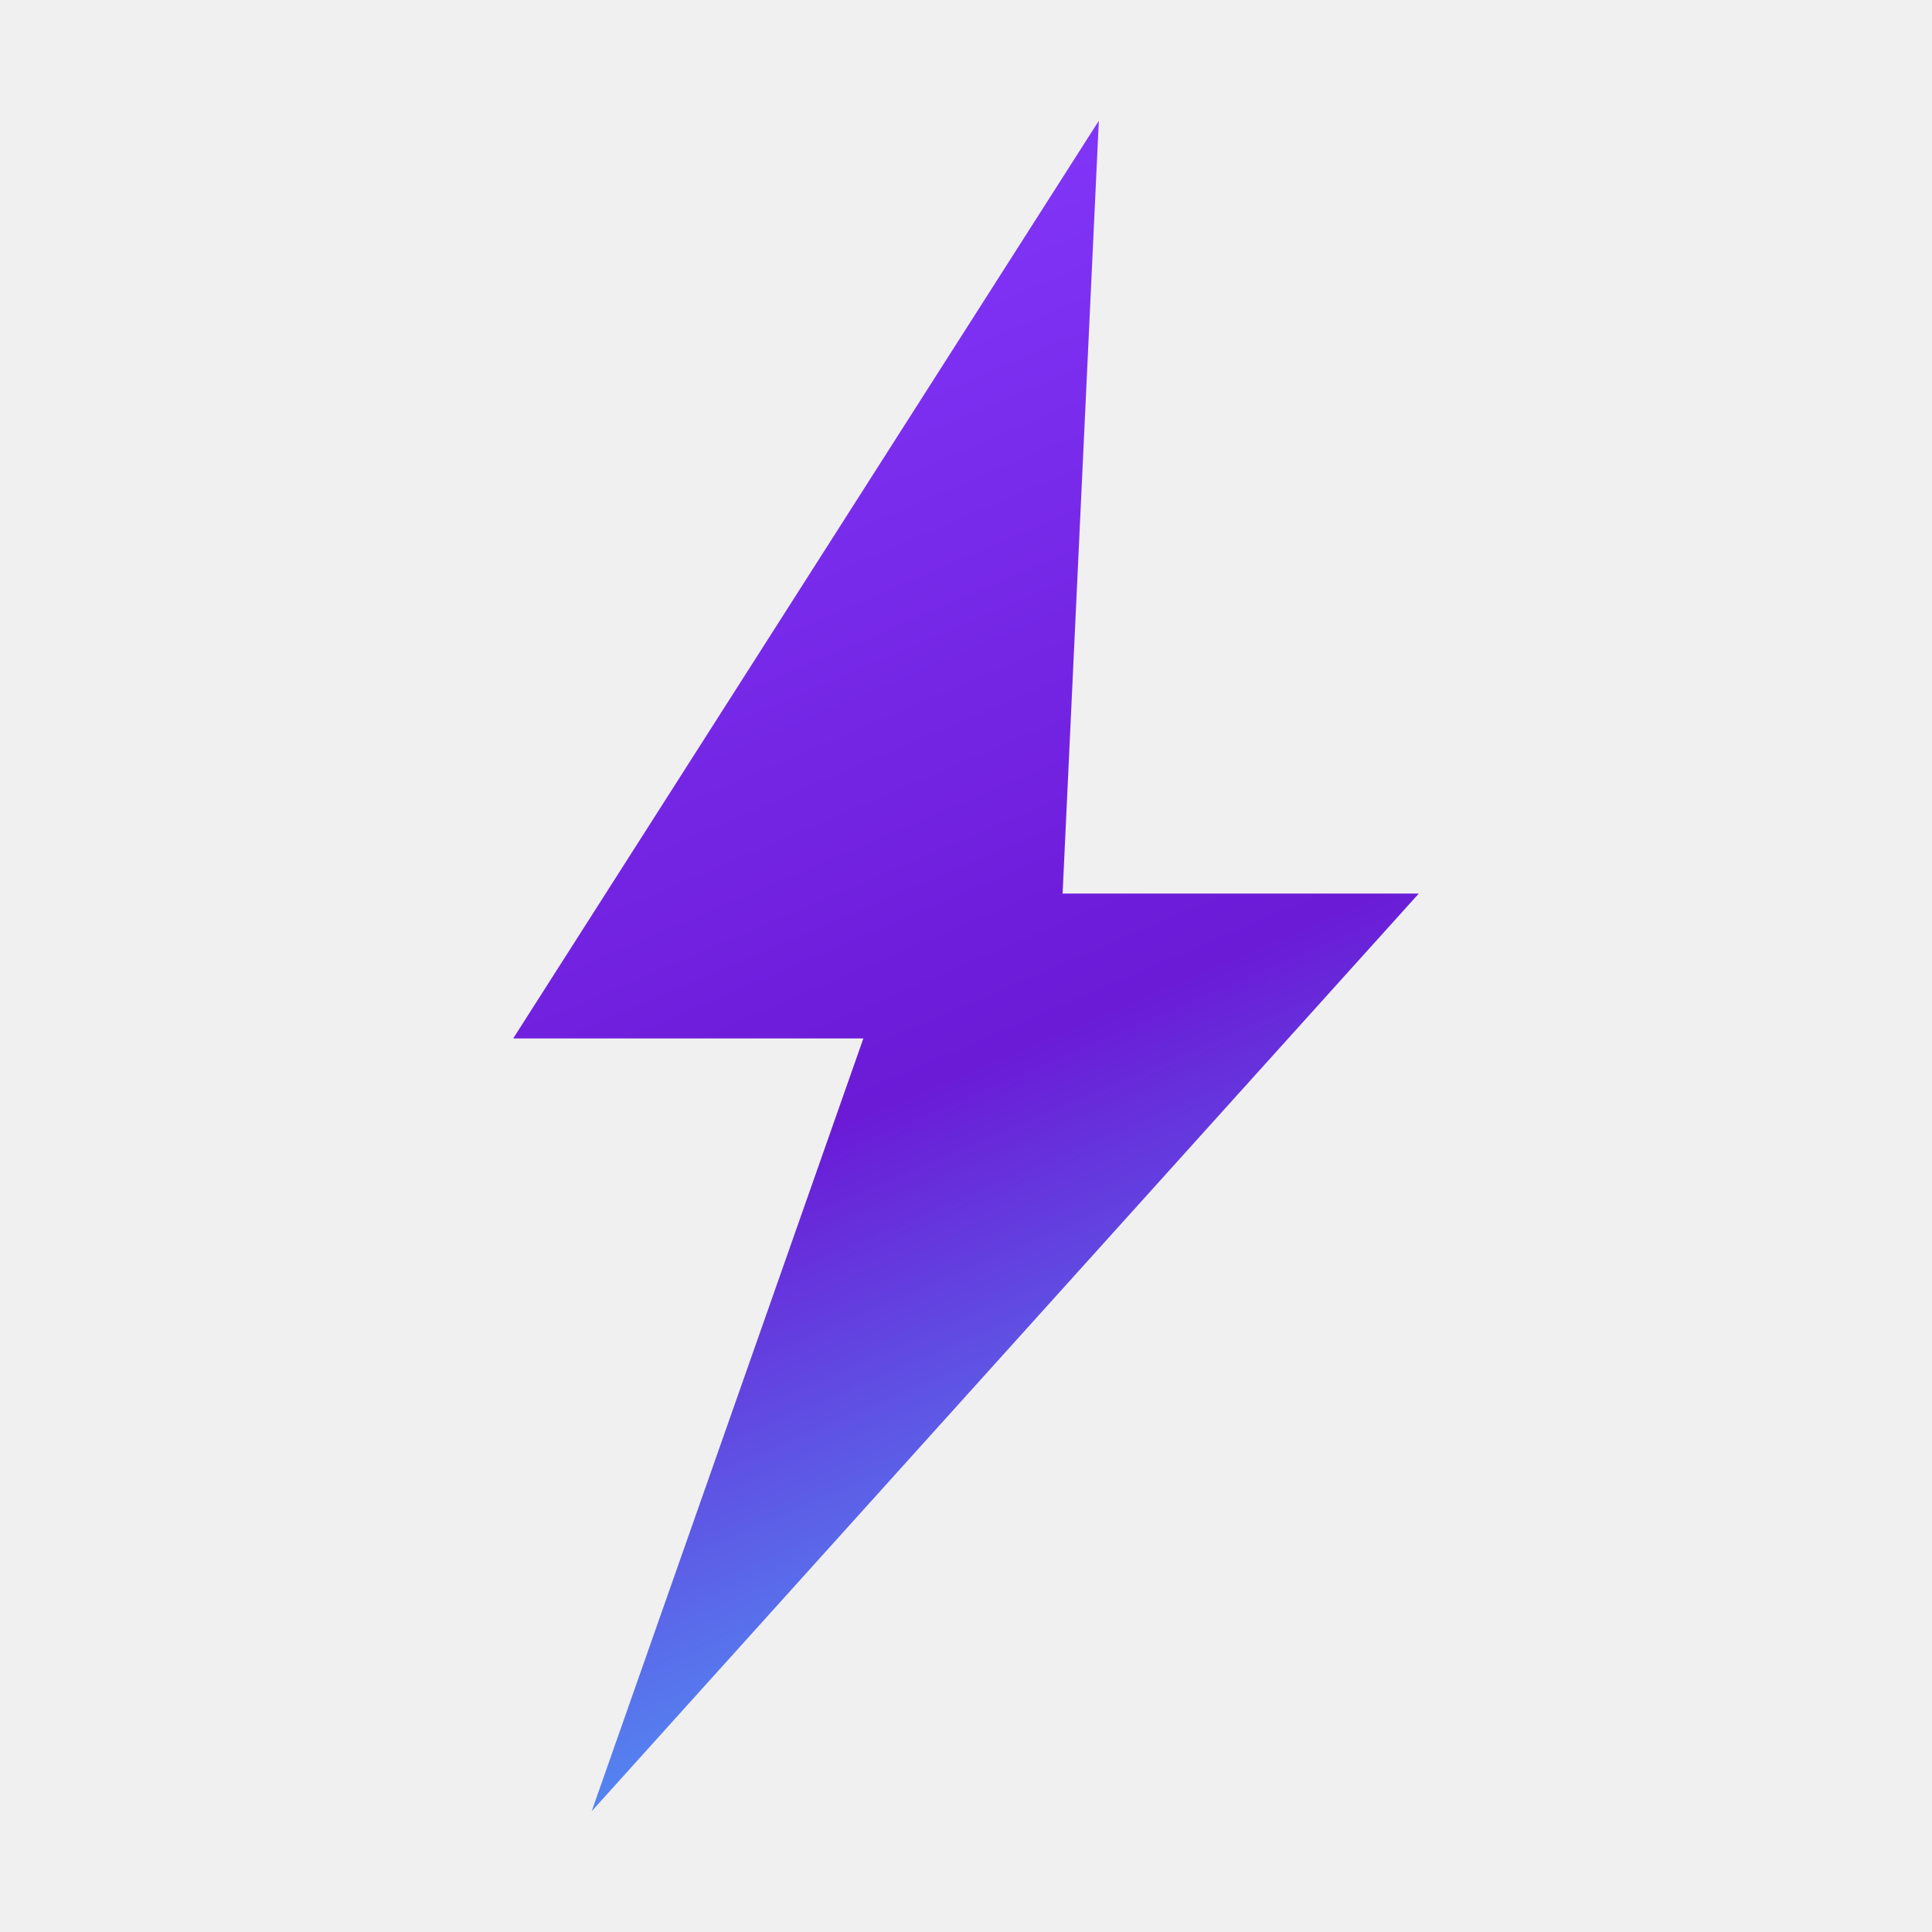
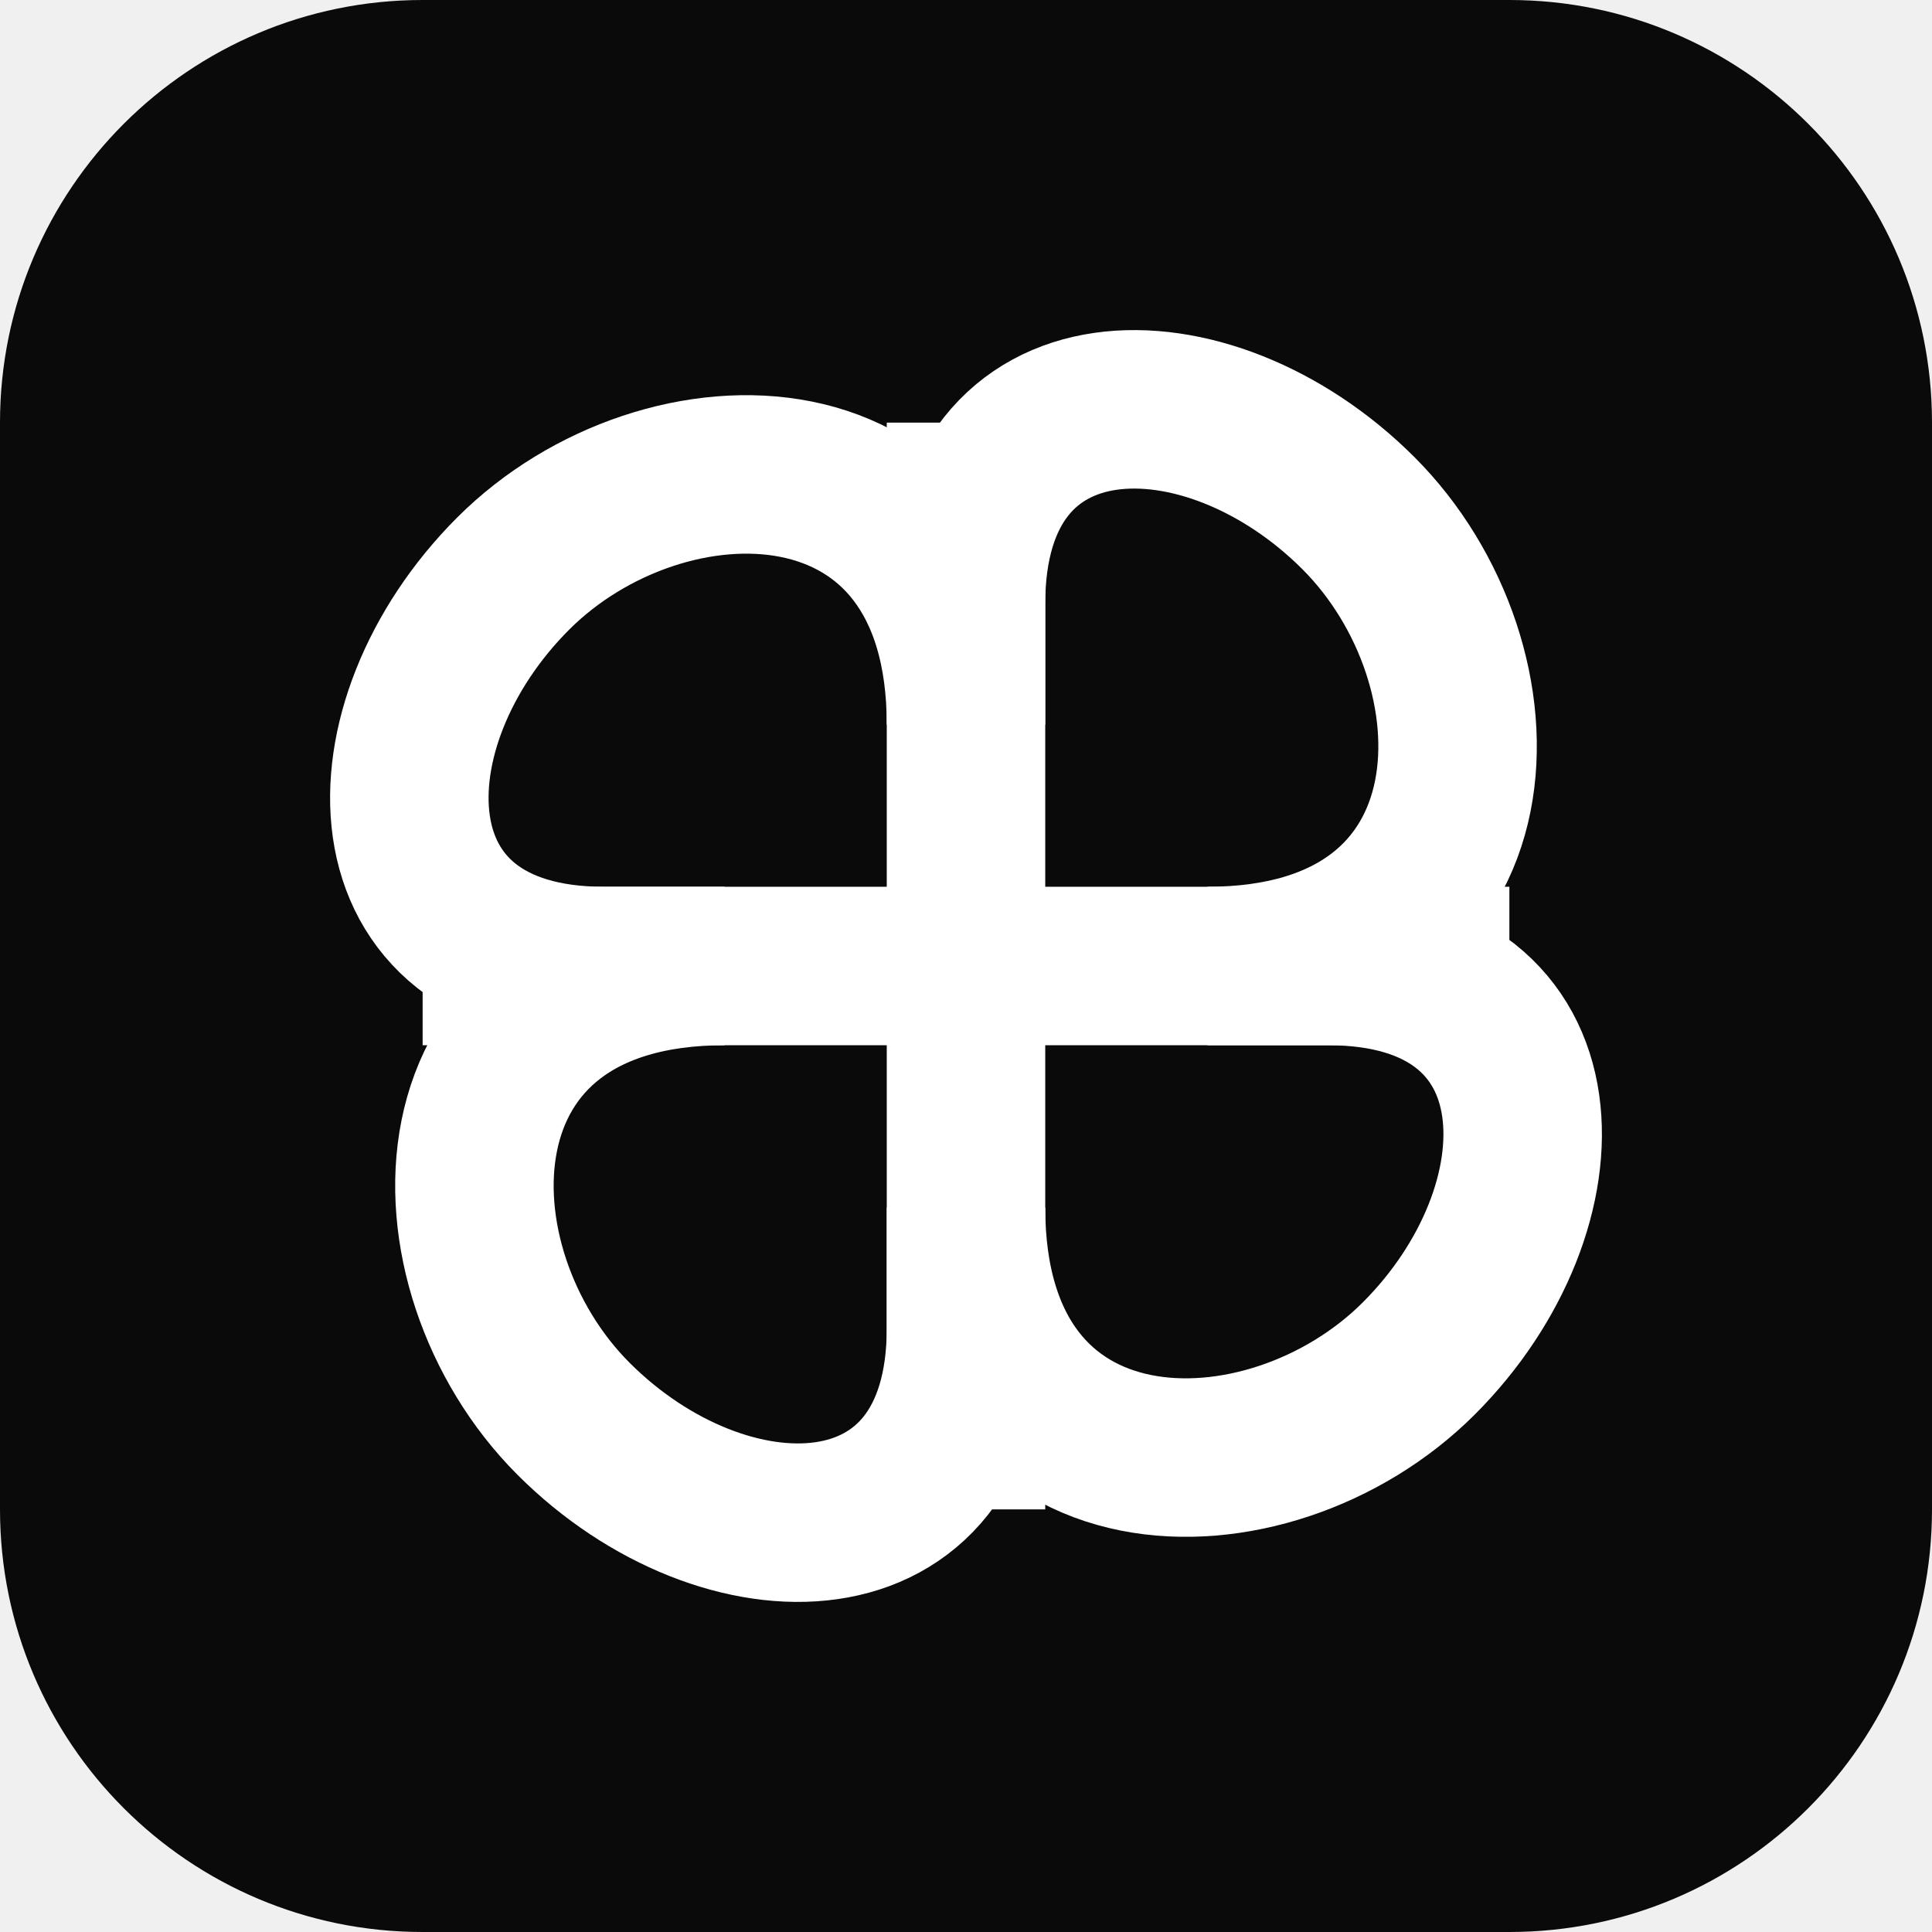
- <svg xmlns="http://www.w3.org/2000/svg" viewBox="0 0 32 32" fill="none">
-   <defs>
-     <linearGradient id="bolt" x1="10" y1="2" x2="22" y2="30" gradientUnits="userSpaceOnUse">
-       <stop stop-color="#863bff" />
-       <stop offset="0.55" stop-color="#6b1ad6" />
-       <stop offset="1" stop-color="#47bfff" />
-     </linearGradient>
-   </defs>
-   <path fill="url(#bolt)" d="M18.2 2 8.5 17.2h5.8L9.8 30 23.5 14.8h-5.9L18.2 2Z" />
+ <svg xmlns="http://www.w3.org/2000/svg" viewBox="0 0 64 64" fill="none">
+   <rect width="64" height="64" rx="14" fill="#0a0a0b" />
+   <g fill="none" stroke="#ffffff" stroke-width="5.25" stroke-linecap="butt">
+     <path d="M32 14 V24 C32 14 22 14 17 19 C12 24 12 32 20 32 H32" />
+     <path d="M50 32 H40 C50 32 50 22 45 17 C40 12 32 12 32 20 V32" />
+     <path d="M32 50 V40 C32 50 42 50 47 45 C52 40 52 32 44 32 H32" />
+     <path d="M14 32 H24 C14 32 14 42 19 47 C24 52 32 52 32 44 V32" />
+   </g>
</svg>
